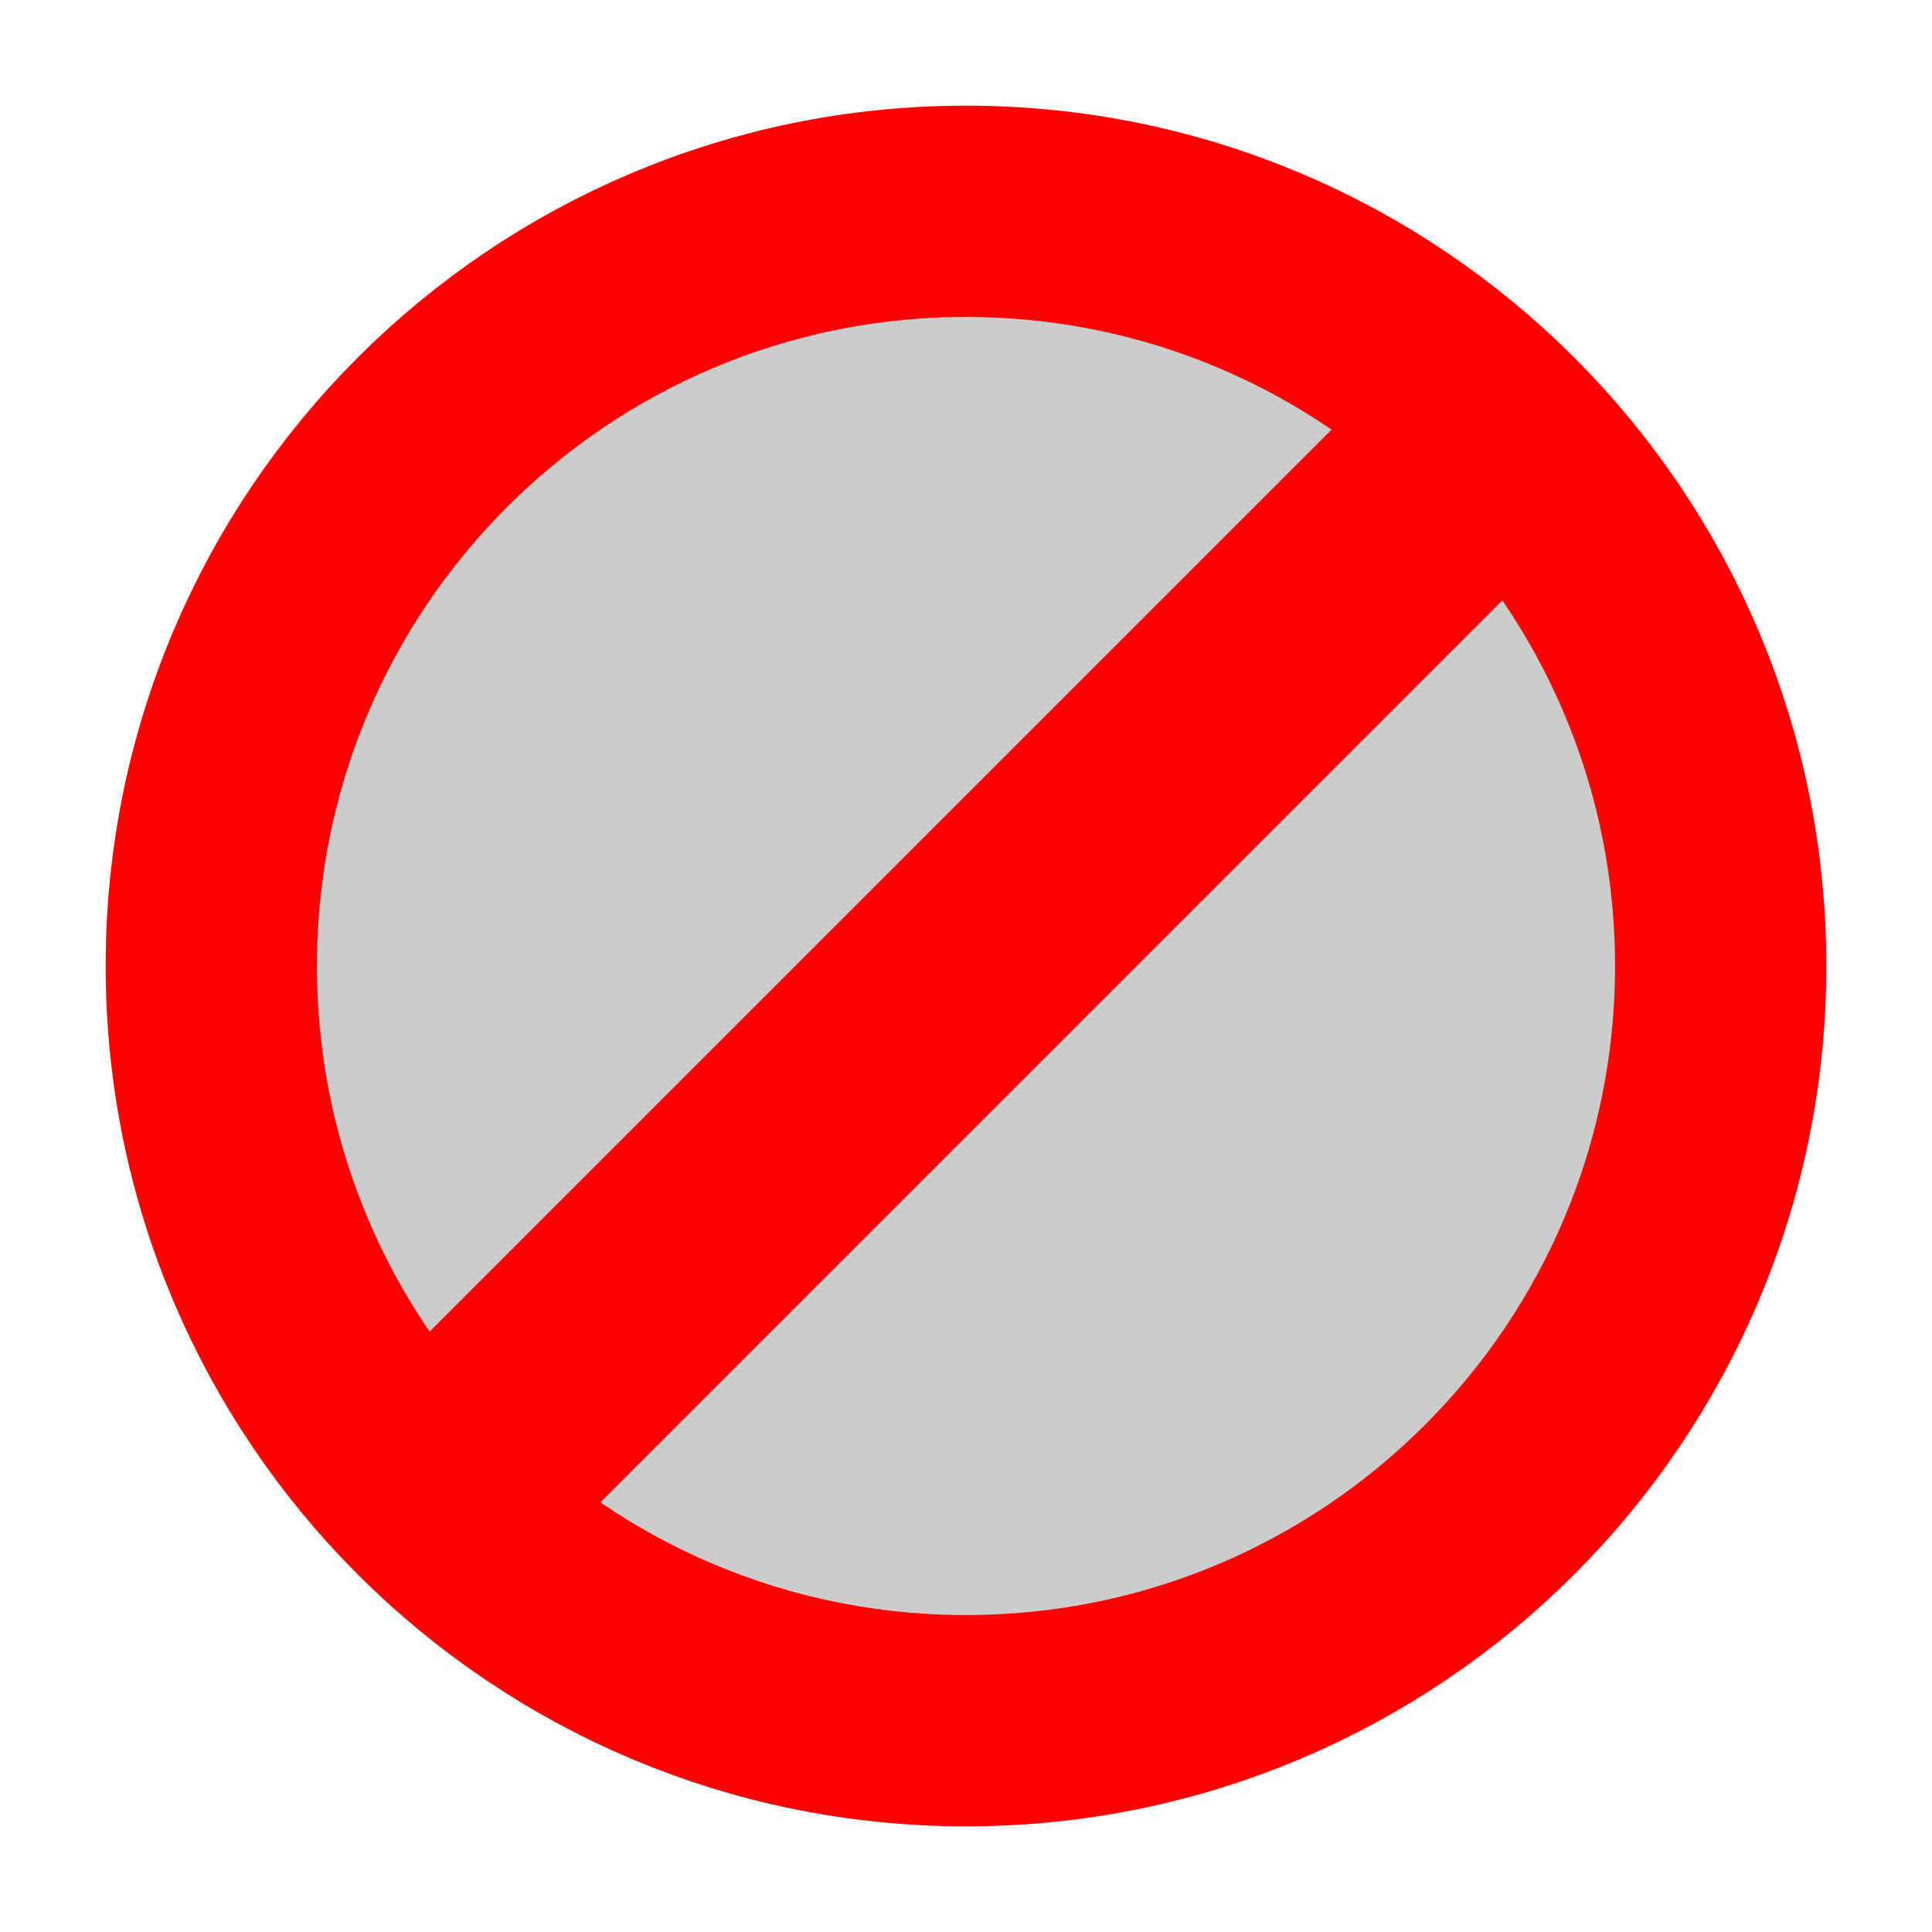
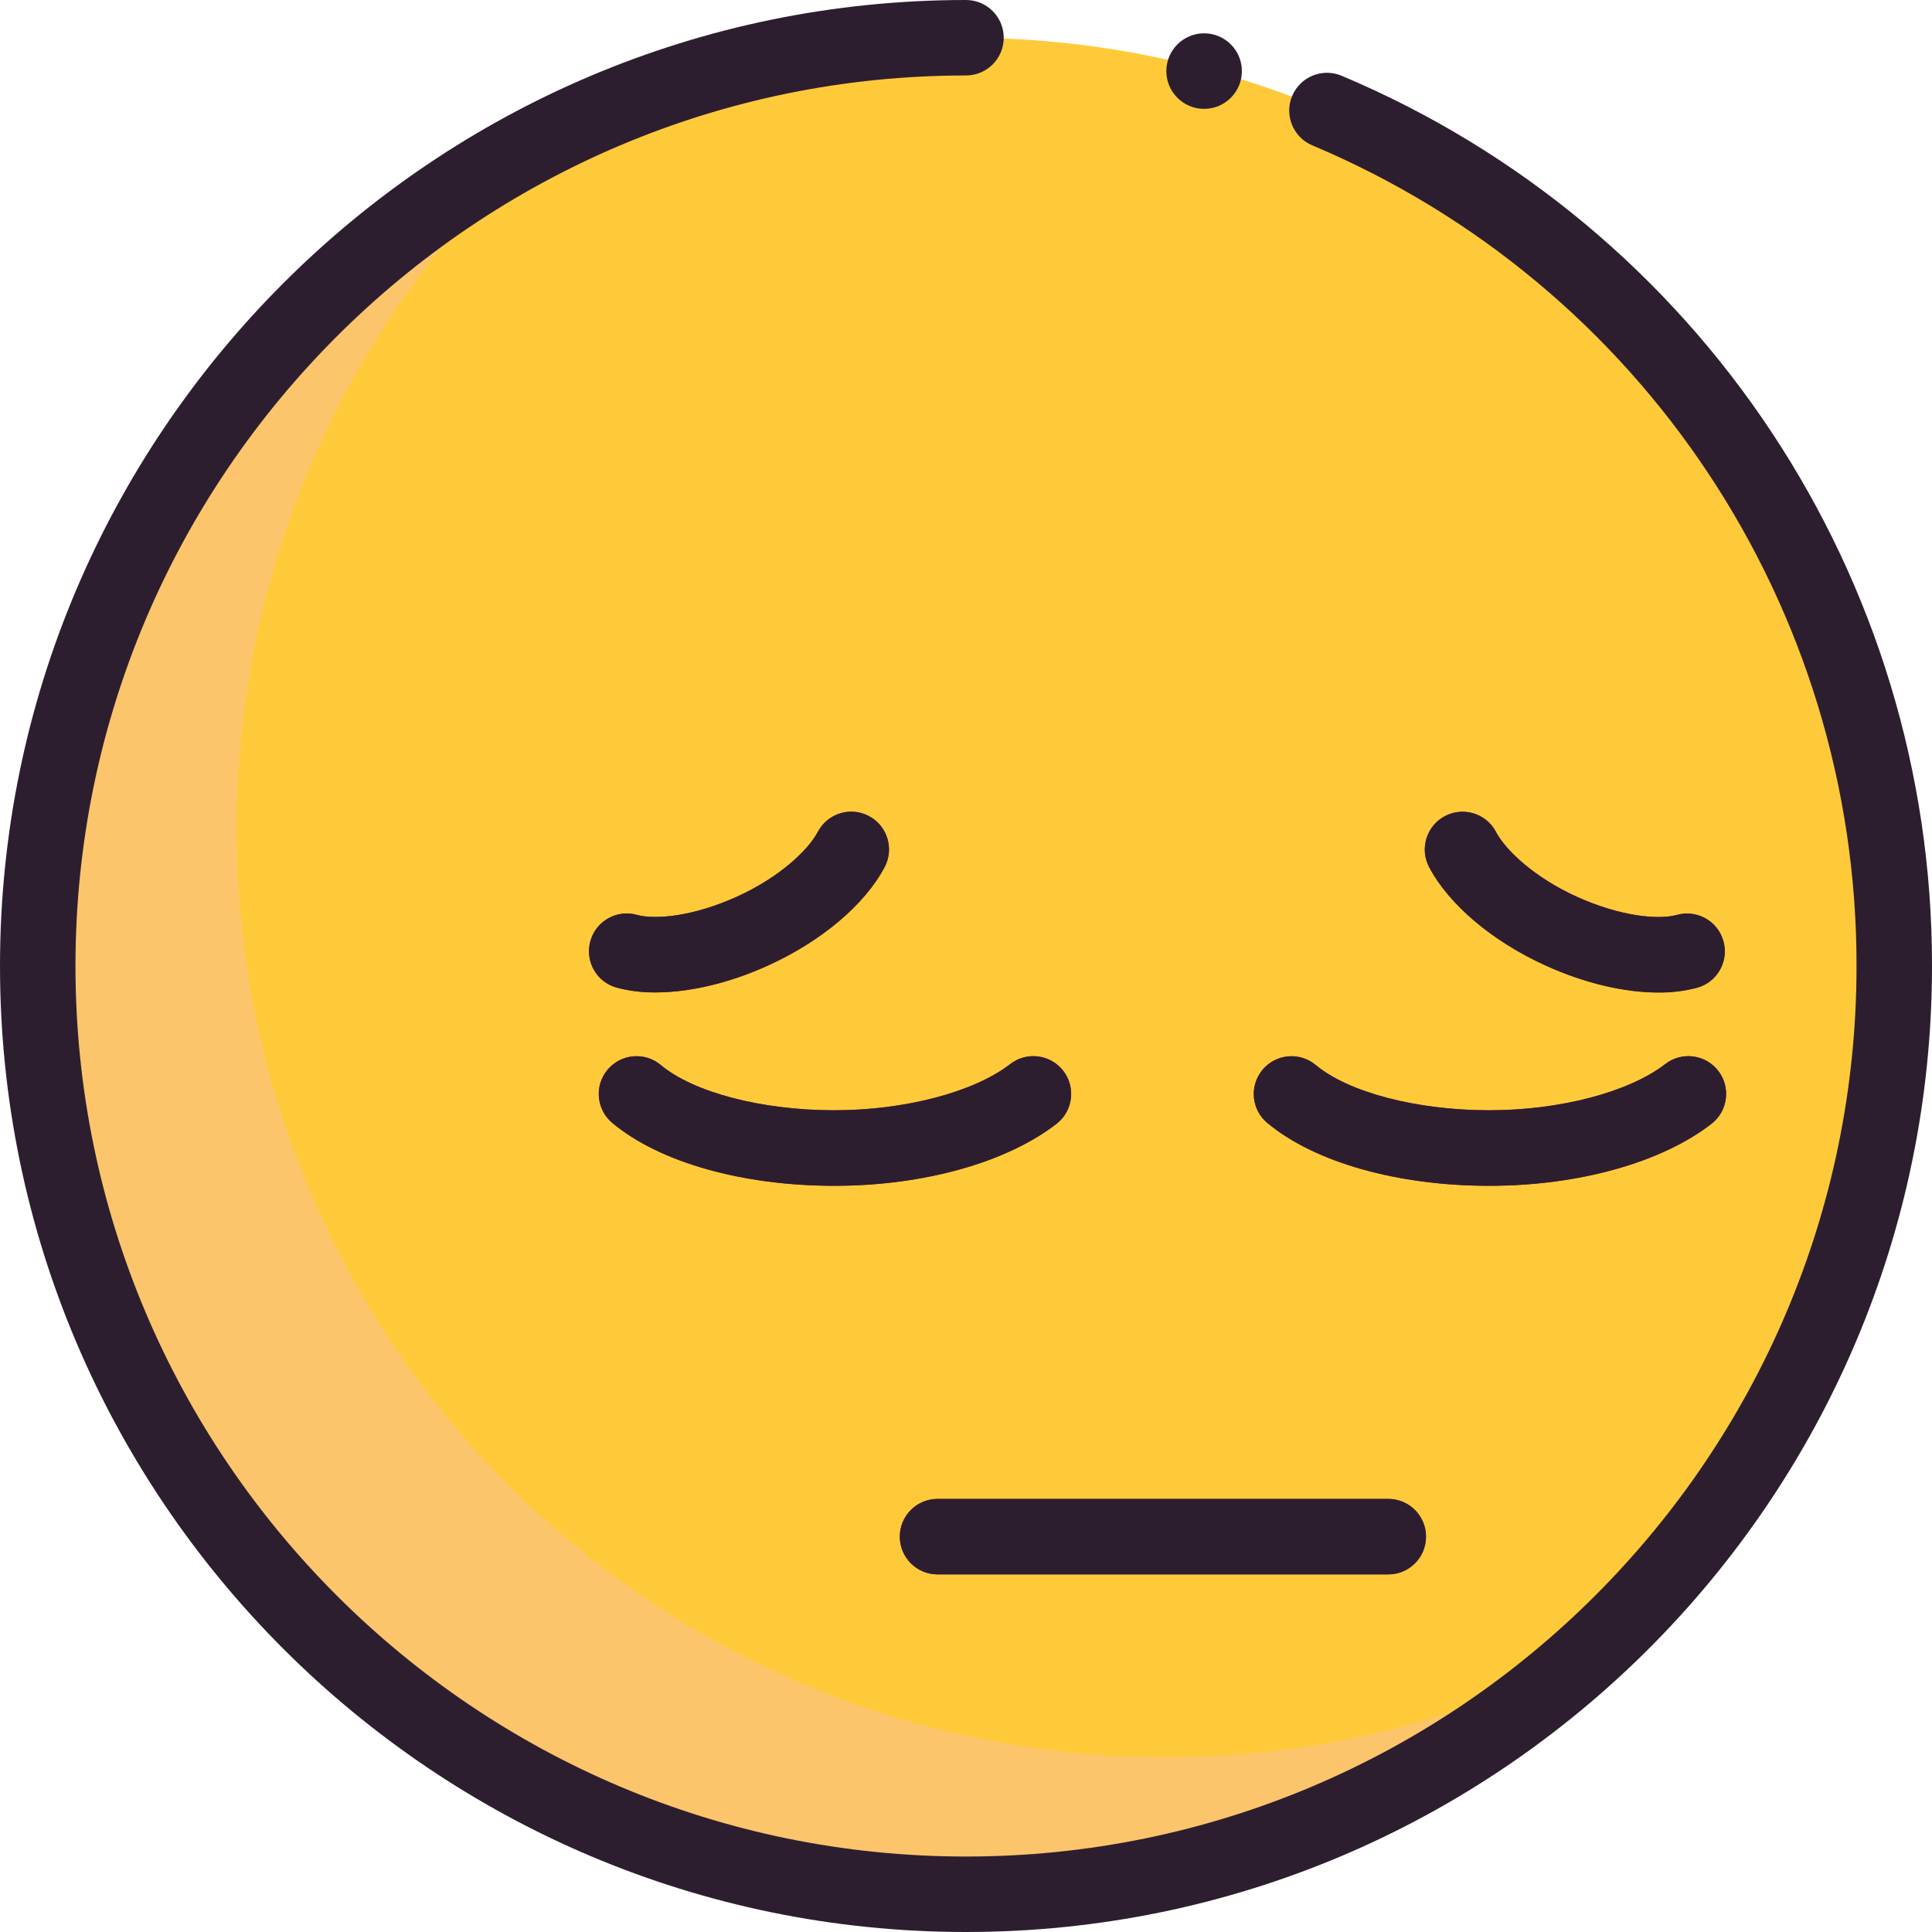
- <svg xmlns="http://www.w3.org/2000/svg" version="1.1" width="64" height="64">
-   <circle cx="32" cy="32" r="25" stroke="red" stroke-width="7" fill="black" fill-opacity="0.2" />
-   <rect x="28" y="7" width="8" height="50" fill="red" transform="rotate(45, 32, 32)" />
+ <svg xmlns="http://www.w3.org/2000/svg" id="Layer_1" data-name="Layer 1" viewBox="0 0 512 512">
+   <defs>
+     <style>.cls-1{fill:#ffca3a;}.cls-2{fill:#fcc56b;}.cls-3{fill:#7f184c;}.cls-4{fill:#2d1e2f;}</style>
+   </defs>
+   <circle class="cls-1" cx="256" cy="256" r="245.99" />
+   <path class="cls-2" d="M308.71,465.68c-135.85,0-246-110.14-246-246A245.33,245.33,0,0,1,144.17,36.84,246,246,0,0,0,10,256c0,135.86,110.13,246,246,246a245.1,245.1,0,0,0,164.55-63.15A244.89,244.89,0,0,1,308.71,465.68Z" />
+   <path class="cls-3" d="M367.91,417.24H248.46a10,10,0,0,1,0-20H367.91a10,10,0,1,1,0,20Z" />
+   <path class="cls-3" d="M221.09,314.25c-24.34,0-46.33-6.23-58.82-16.66a10,10,0,0,1,12.82-15.36c8.74,7.29,26.79,12,46,12,18.75,0,37-4.81,46.63-12.24A10,10,0,0,1,280,297.82C266.71,308.11,244.7,314.25,221.09,314.25Z" />
+   <path class="cls-3" d="M394.67,314.25c-24.33,0-46.32-6.23-58.81-16.66a10,10,0,0,1,12.82-15.36c8.74,7.29,26.79,12,46,12,18.74,0,37-4.81,46.62-12.24a10,10,0,0,1,12.27,15.82C440.3,308.11,418.28,314.25,394.67,314.25Z" />
+   <path class="cls-3" d="M173.69,263a38.75,38.75,0,0,1-10.26-1.27,10,10,0,1,1,5.33-19.29c4.93,1.36,15,.4,26.52-4.81,11.25-5.09,18.88-12.31,21.46-17.19a10,10,0,1,1,17.7,9.33c-5.24,9.95-16.79,19.7-30.89,26.09C193.25,260.58,182.71,263,173.69,263Z" />
+   <path class="cls-3" d="M439.49,263c-9,0-19.55-2.46-29.86-7.14-14.1-6.39-25.65-16.14-30.89-26.09a10,10,0,1,1,17.7-9.33c2.58,4.88,10.21,12.1,21.45,17.19,11.49,5.21,21.6,6.17,26.52,4.81a10,10,0,1,1,5.34,19.29A38.75,38.75,0,0,1,439.49,263Z" />
+   <path class="cls-4" d="M355.56,20.08a10,10,0,0,0-7.79,18.44A235.65,235.65,0,0,1,492,256c0,130.12-105.87,236-236,236S20,386.12,20,256,125.88,20,256,20a10,10,0,1,0,0-20C114.84,0,0,114.84,0,256S114.84,512,256,512,512,397.16,512,256A255.65,255.65,0,0,0,355.56,20.08Z" />
+   <path class="cls-4" d="M248.46,397.22a10,10,0,0,0,0,20H367.91a10,10,0,1,0,0-20Z" />
+   <path class="cls-4" d="M175.1,282.23a10,10,0,1,0-12.83,15.36c12.49,10.43,34.48,16.66,58.82,16.66,23.61,0,45.62-6.14,58.89-16.43A10,10,0,0,0,267.71,282c-9.58,7.43-27.88,12.24-46.62,12.24C201.88,294.24,183.83,289.52,175.1,282.23Z" />
+   <path class="cls-4" d="M335.86,297.59c12.49,10.43,34.48,16.66,58.81,16.66,23.61,0,45.63-6.14,58.89-16.43A10,10,0,1,0,441.3,282c-9.58,7.43-27.88,12.24-46.63,12.24-19.2,0-37.25-4.72-46-12a10,10,0,0,0-12.82,15.36Z" />
+   <path class="cls-4" d="M173.69,263c9,0,19.55-2.46,29.86-7.14,14.1-6.39,25.65-16.14,30.89-26.08a10,10,0,0,0-17.7-9.34c-2.58,4.89-10.21,12.1-21.46,17.2-11.48,5.21-21.59,6.17-26.52,4.8a10,10,0,0,0-5.34,19.29A38.88,38.88,0,0,0,173.69,263Z" />
+   <path class="cls-4" d="M409.63,255.9c10.31,4.68,20.84,7.14,29.86,7.14a38.88,38.88,0,0,0,10.27-1.27,10,10,0,0,0-5.34-19.29c-4.93,1.36-15,.41-26.53-4.8-11.24-5.1-18.87-12.31-21.44-17.2a10,10,0,0,0-17.71,9.34C384,239.76,395.53,249.51,409.63,255.9Z" />
+   <circle class="cls-4" cx="319.1" cy="18.84" r="10.01" />
</svg>
